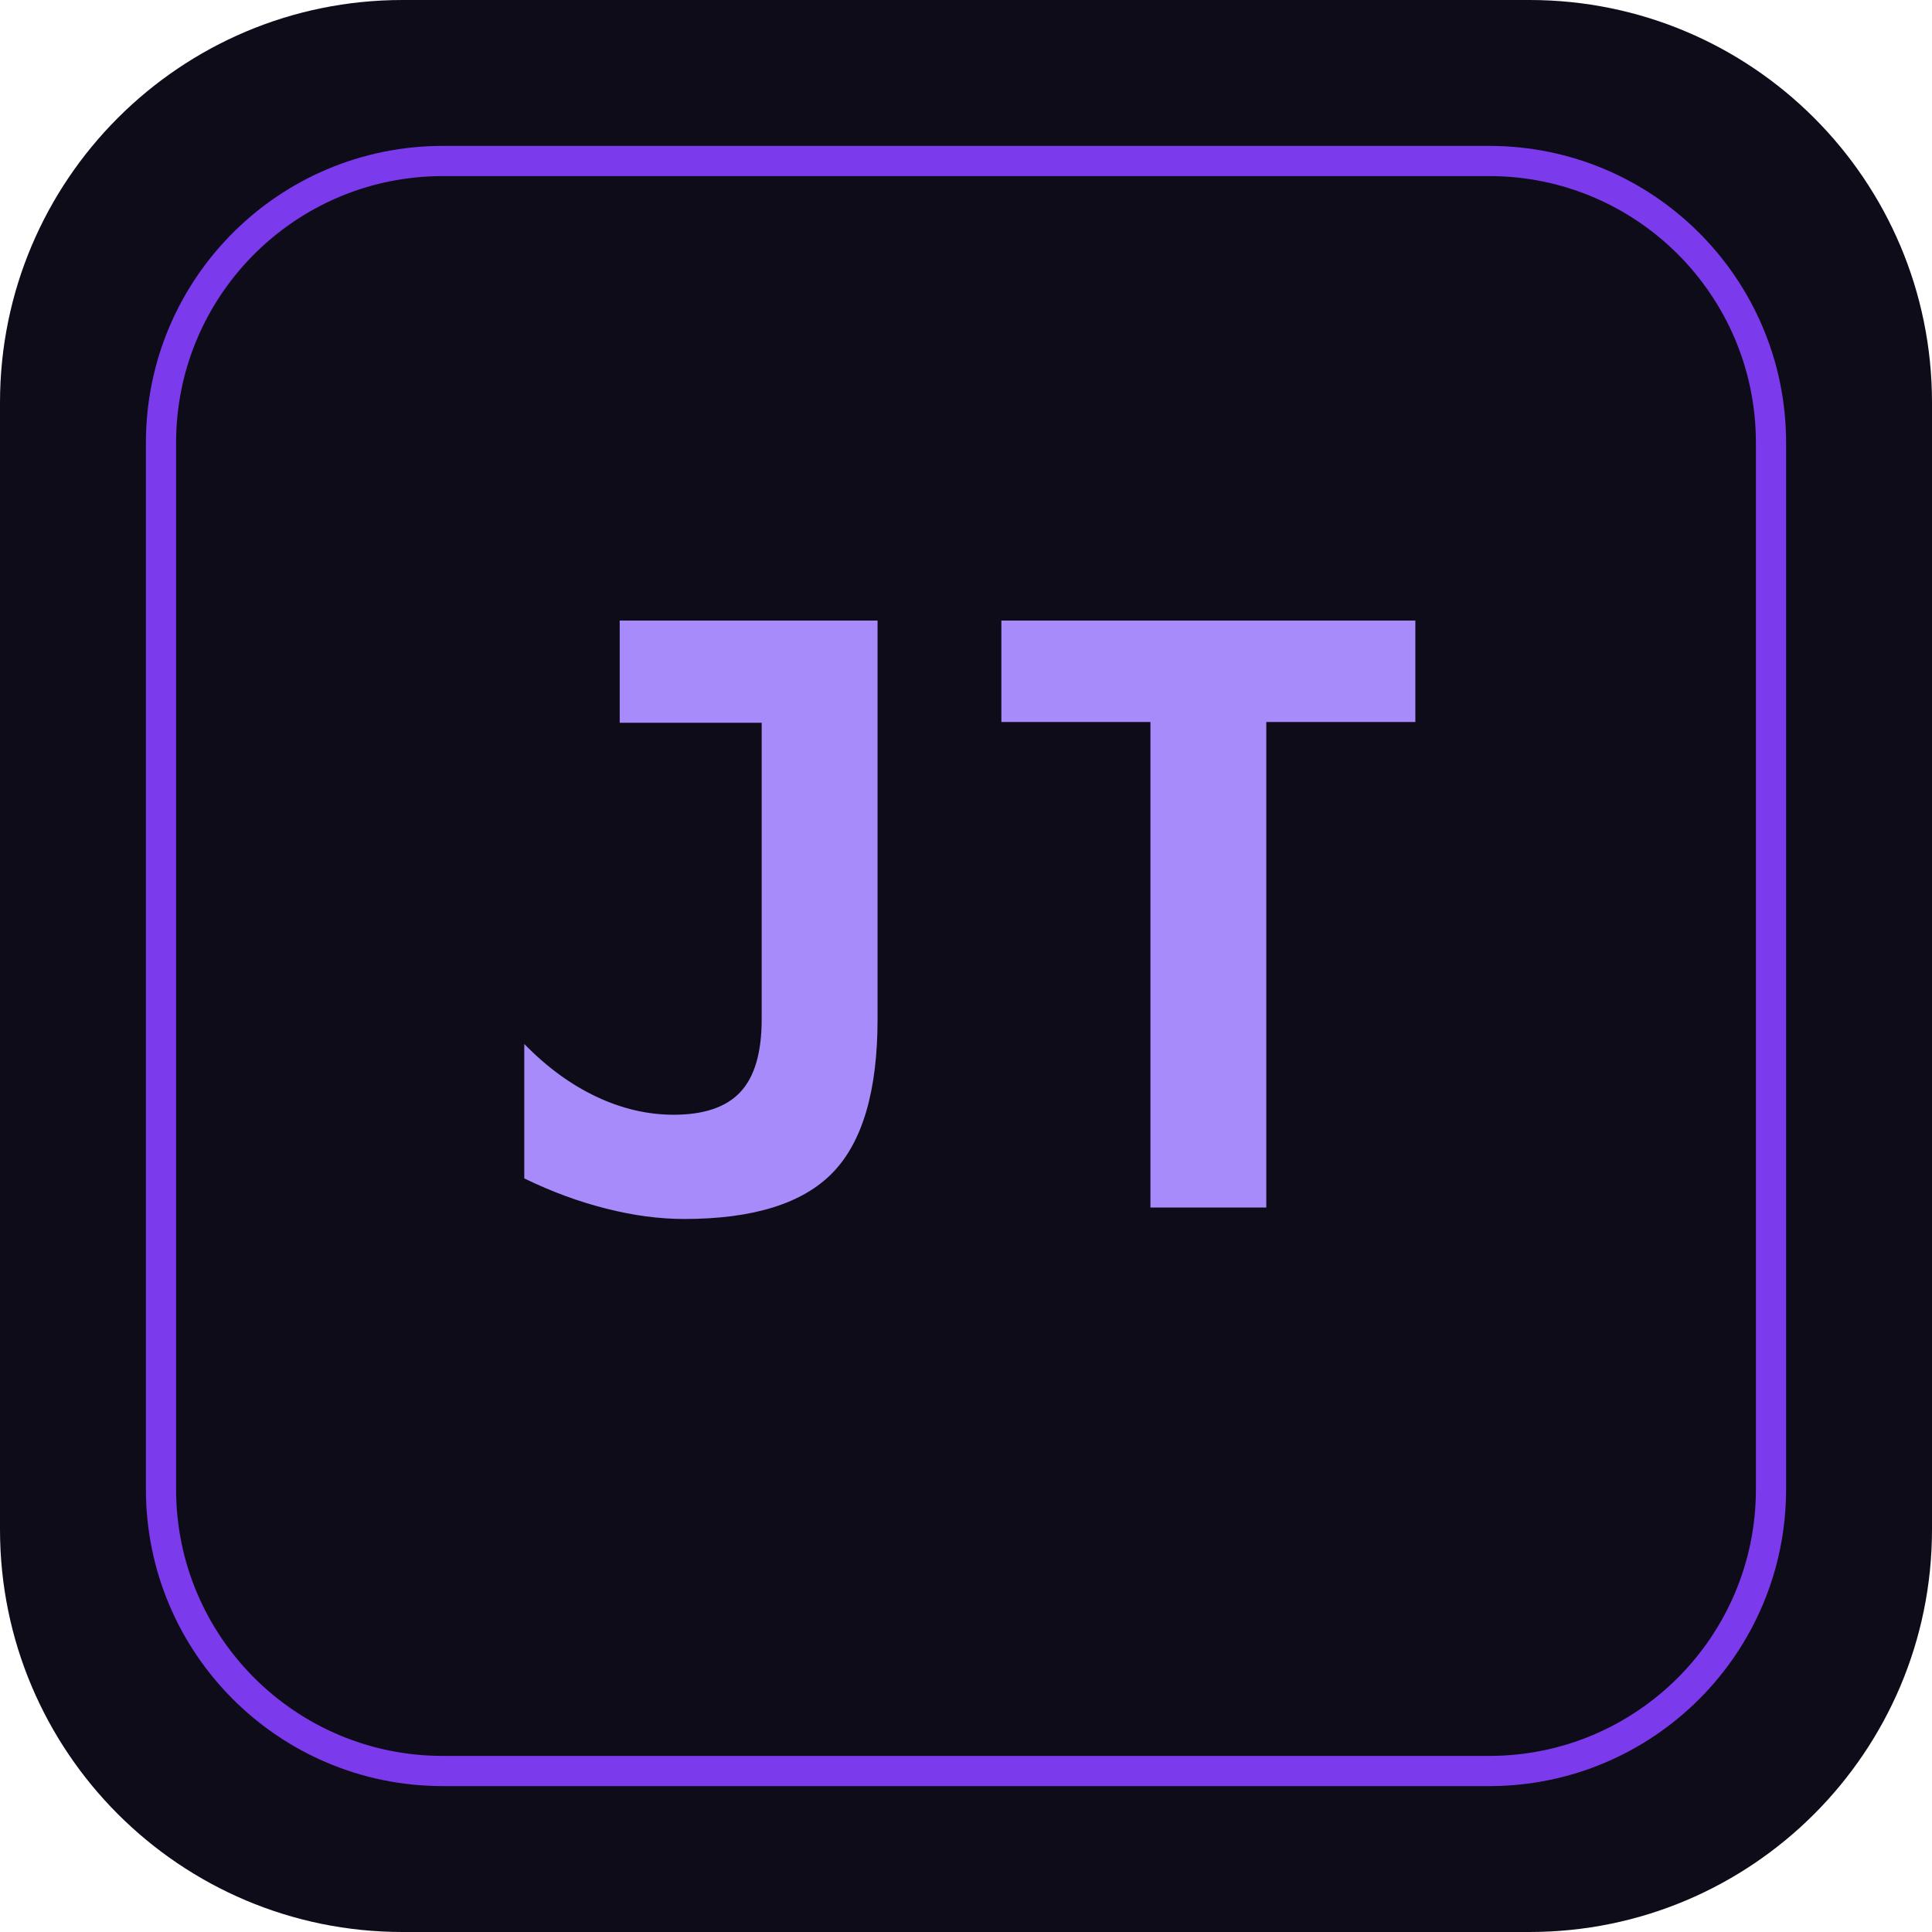
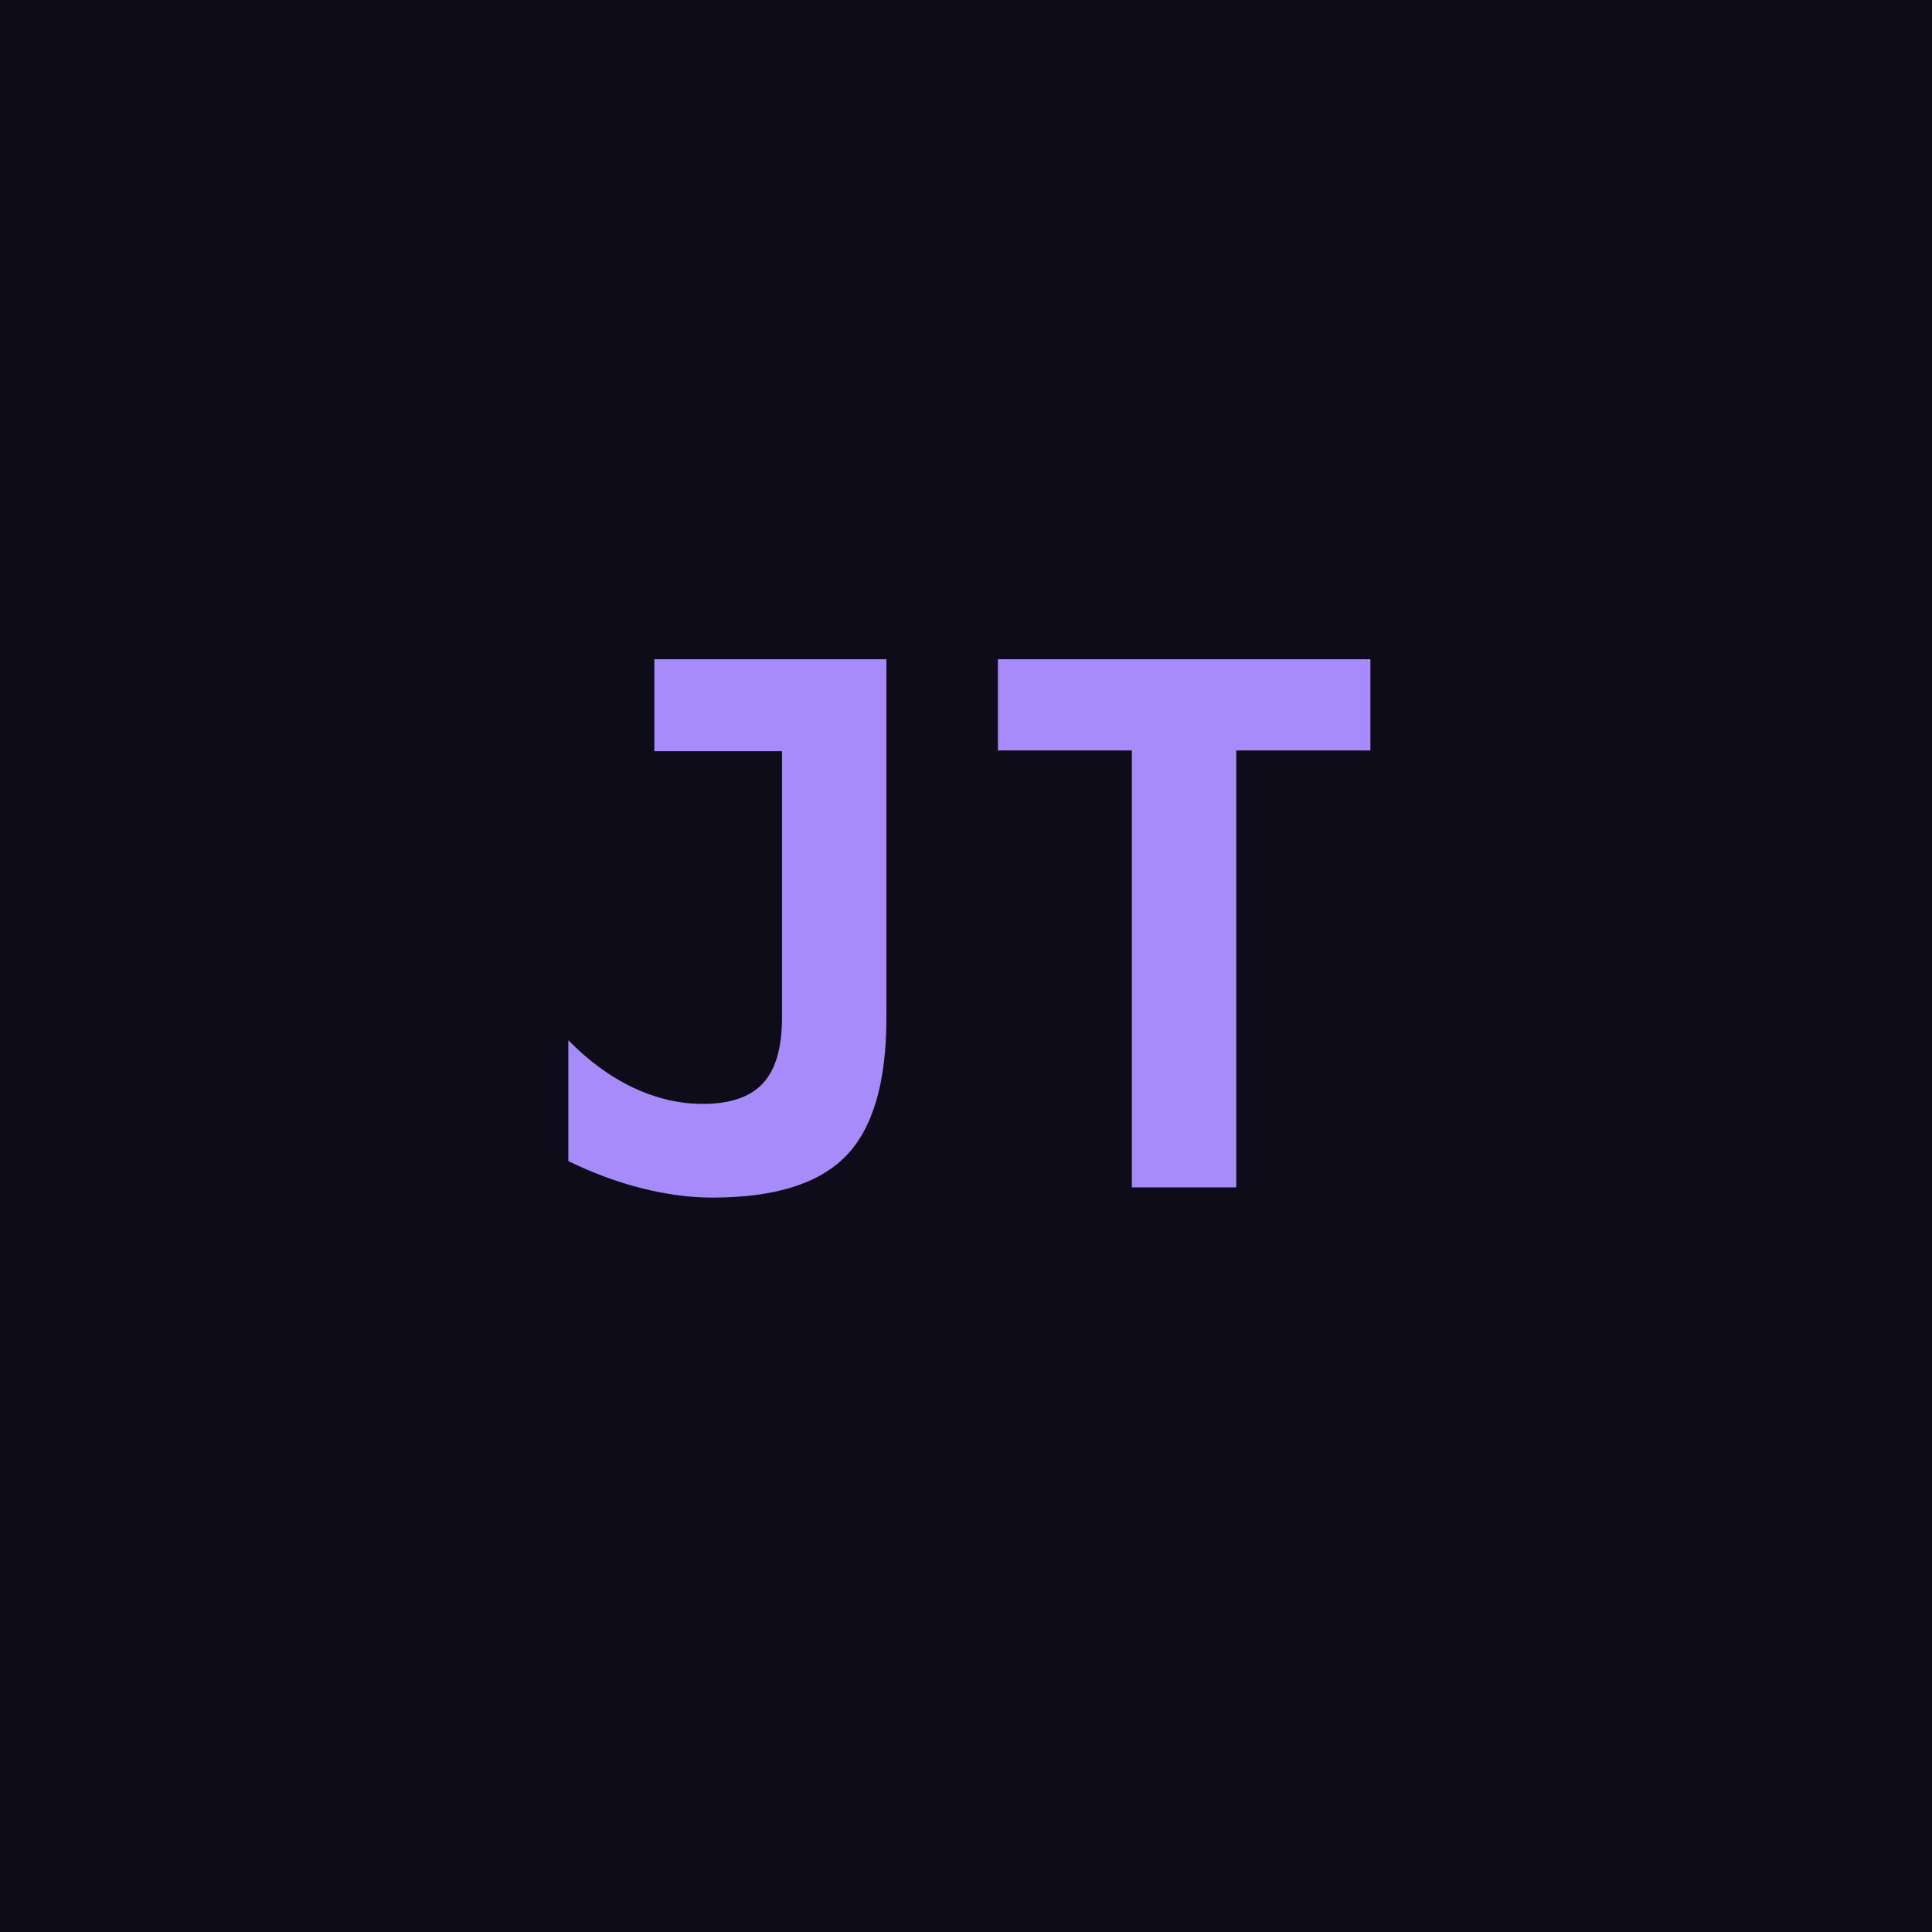
<svg xmlns="http://www.w3.org/2000/svg" viewBox="0 0 192 192" width="192" height="192">
-   <rect width="192" height="192" rx="40" fill="#0f0c1a" />
-   <rect x="16" y="16" width="160" height="160" rx="28" fill="none" stroke="#7c3aed" stroke-width="3" />
-   <text x="96" y="120" font-family="monospace" font-size="80" font-weight="bold" fill="#a78bfa" text-anchor="middle">JT</text>
+   <rect width="192" height="192" rx="0" fill="#0f0c1a" />
+   <text x="96" y="118" font-family="monospace" font-size="72" font-weight="bold" fill="#a78bfa" text-anchor="middle">JT</text>
</svg>
